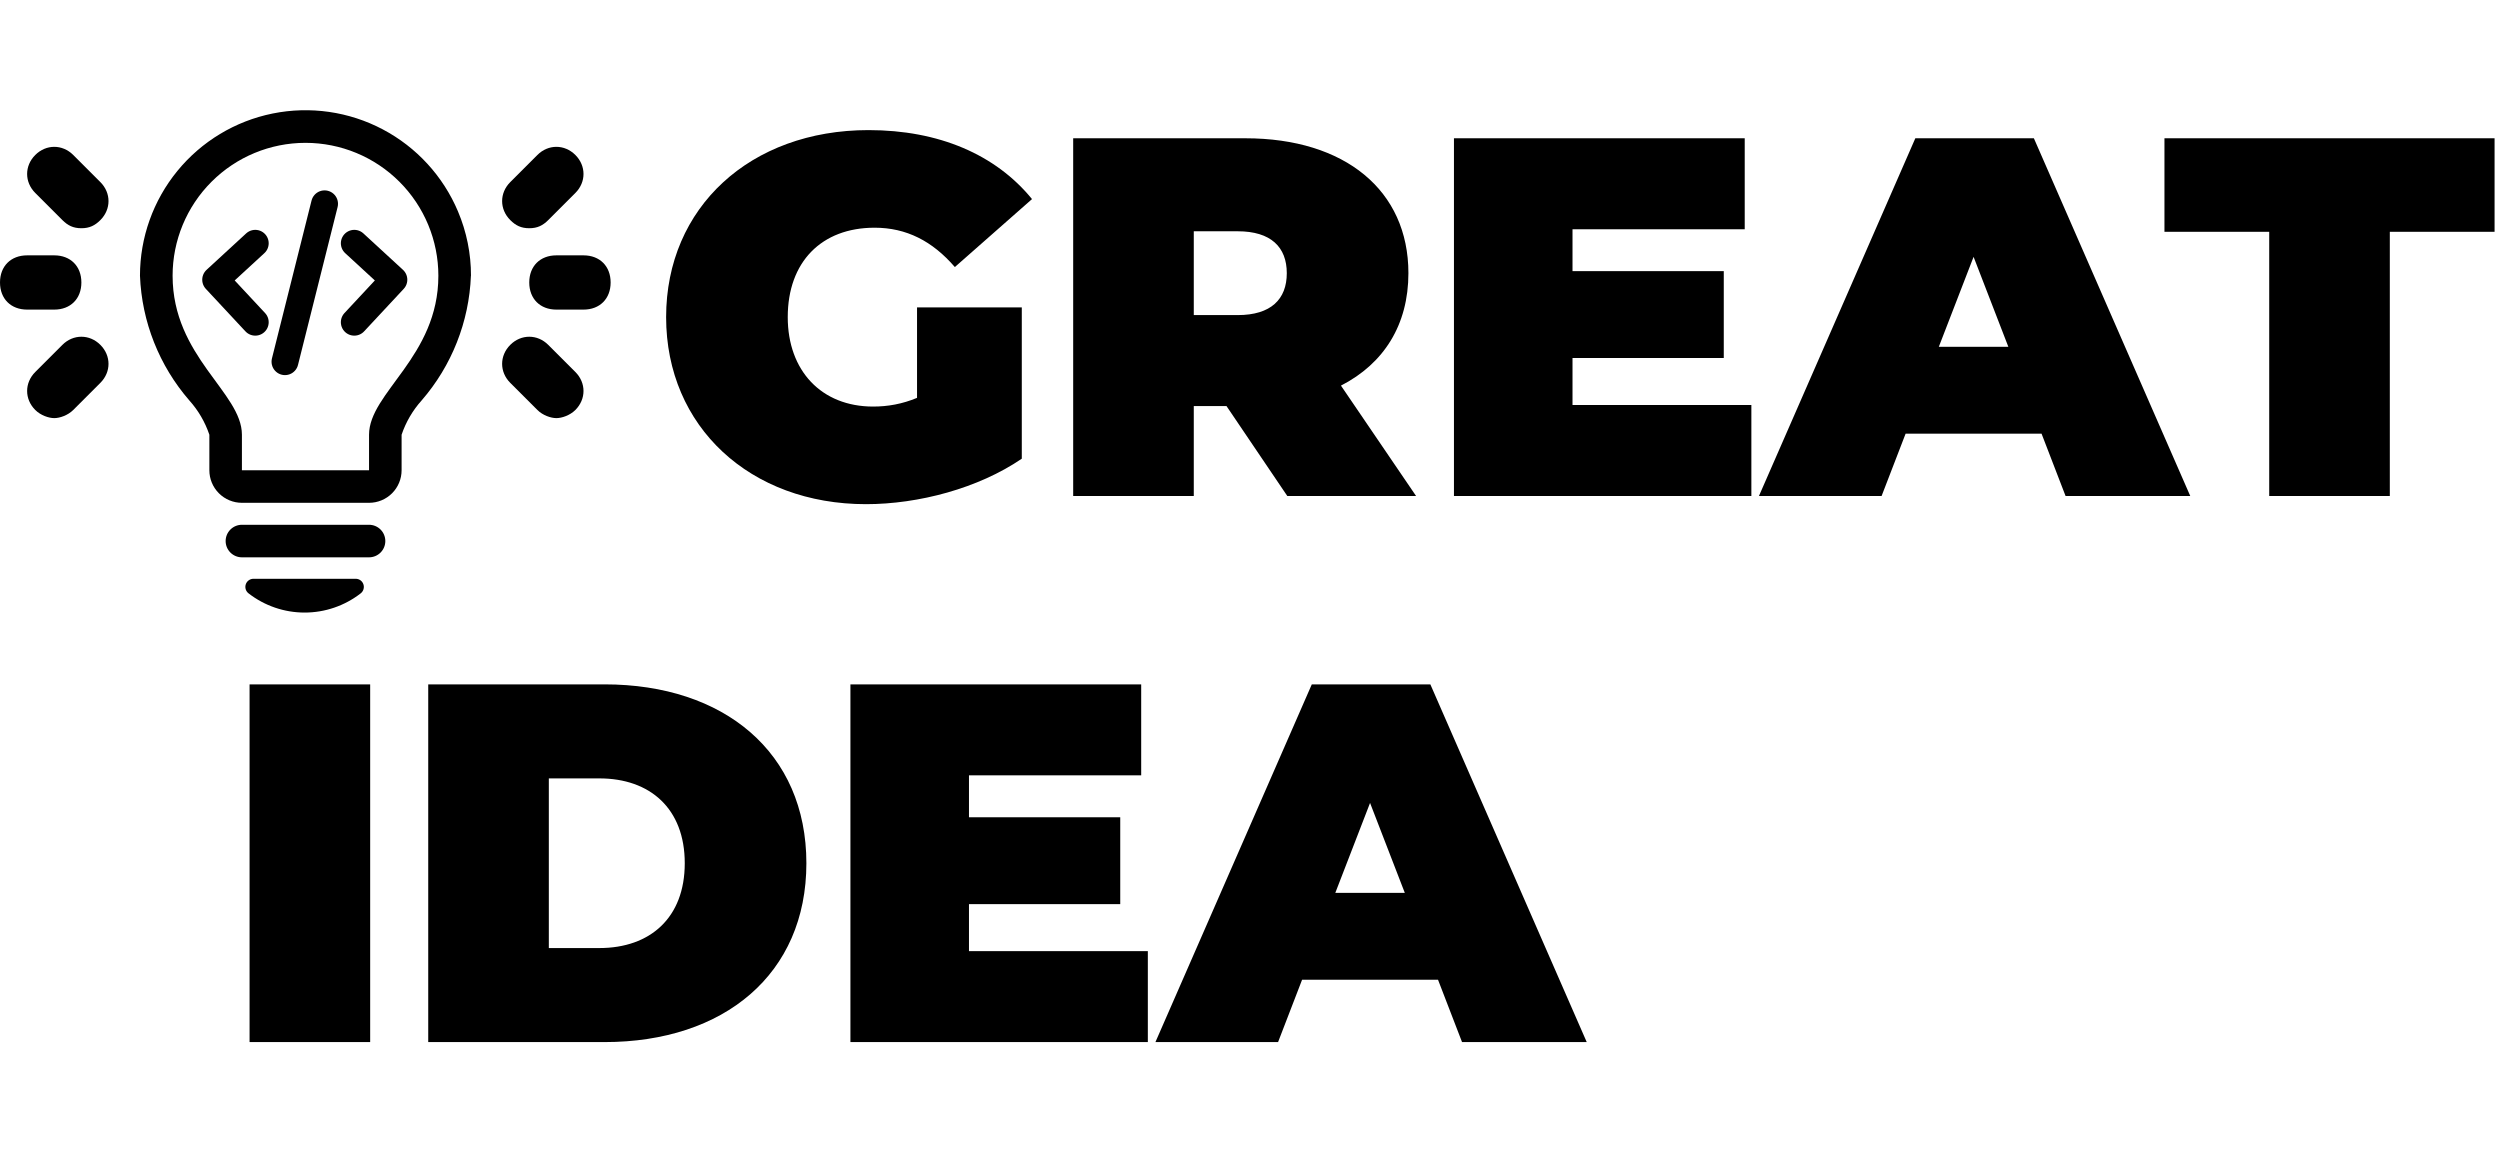
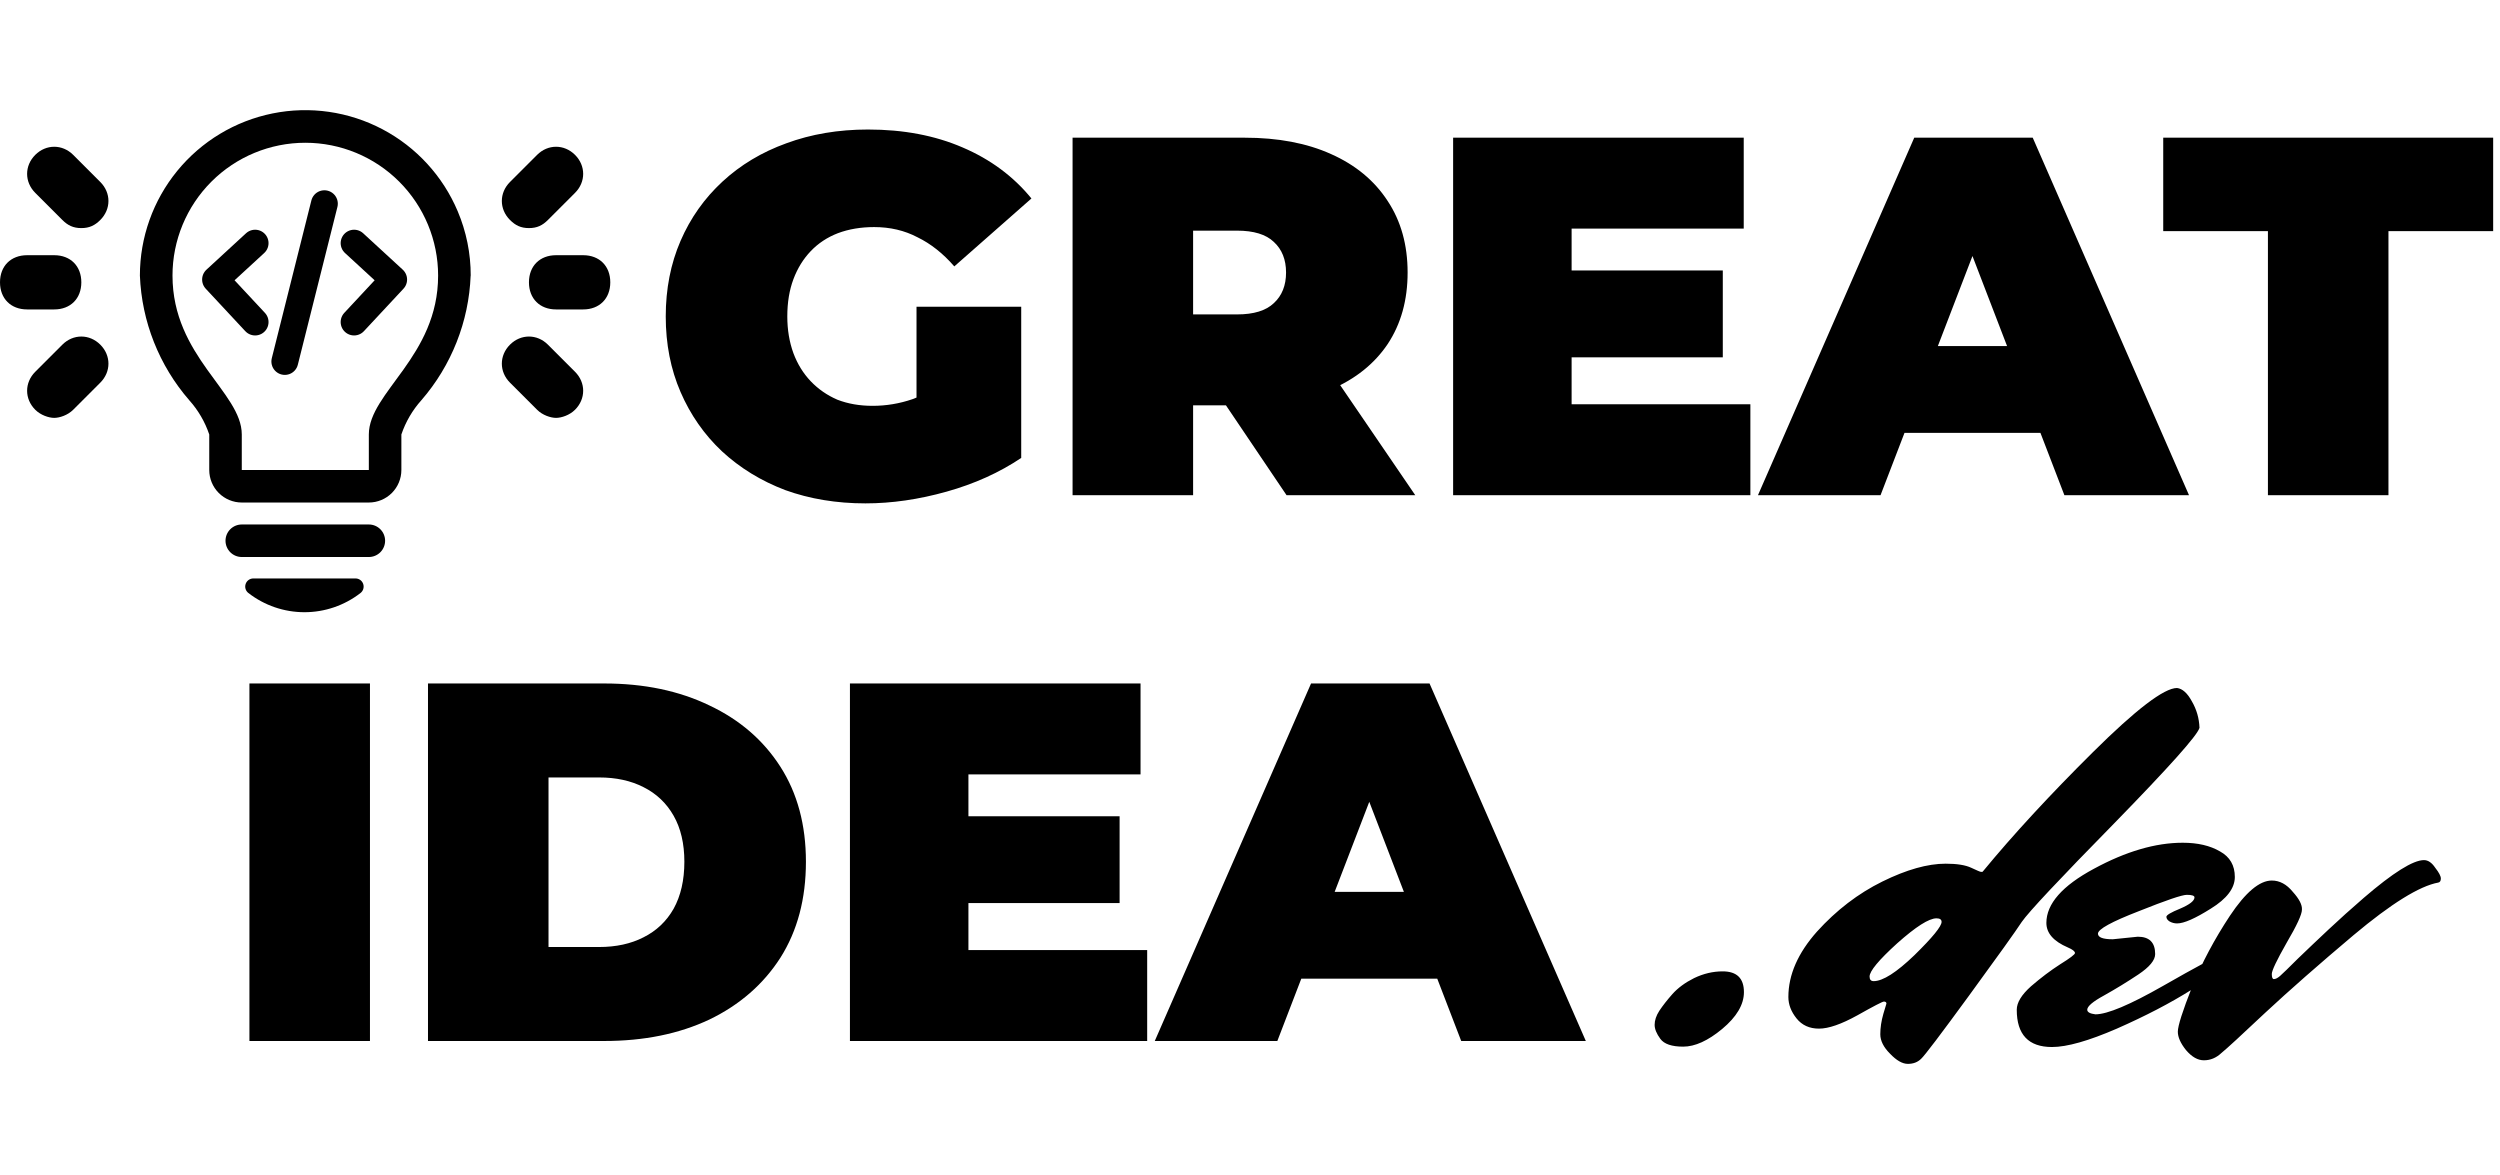
- <svg xmlns="http://www.w3.org/2000/svg" viewBox="0 0 499 233" fill="none" className="h-full w-full">
-   <path d="M183.04 79.416V61.362H203.95V91.554C195.28 97.47 183.346 100.632 172.84 100.632C149.788 100.632 132.958 85.23 132.958 63.3C132.958 41.37 149.788 25.968 173.35 25.968C187.426 25.968 198.748 30.864 205.99 39.738L190.588 53.304C186.1 48.102 180.898 45.45 174.574 45.45C163.966 45.45 157.234 52.284 157.234 63.3C157.234 74.01 163.966 81.15 174.268 81.15C177.226 81.15 180.082 80.64 183.04 79.416ZM256.945 99L244.807 81.048H238.279V99H214.207V27.6H248.581C268.471 27.6 281.119 38.004 281.119 54.528C281.119 64.83 276.223 72.582 267.655 76.968L282.649 99H256.945ZM256.843 54.528C256.843 49.326 253.681 46.164 247.051 46.164H238.279V62.892H247.051C253.681 62.892 256.843 59.73 256.843 54.528ZM313.873 80.844H349.573V99H290.209V27.6H348.247V45.756H313.873V54.12H344.065V71.46H313.873V80.844ZM412.287 99L407.493 86.556H380.361L375.567 99H351.087L382.299 27.6H405.963L437.175 99H412.287ZM386.991 69.216H400.863L393.927 51.264L386.991 69.216ZM452.935 99V46.266H432.025V27.6H497.917V46.266H477.007V99H452.935Z" fill="currentColor" />
-   <path d="M49.814 208V136.6H73.886V208H49.814ZM85.474 208V136.6H120.664C144.532 136.6 160.954 150.166 160.954 172.3C160.954 194.434 144.532 208 120.664 208H85.474ZM109.546 189.232H119.644C129.742 189.232 136.678 183.214 136.678 172.3C136.678 161.386 129.742 155.368 119.644 155.368H109.546V189.232ZM193.408 189.844H229.108V208H169.744V136.6H227.782V154.756H193.408V163.12H223.6V180.46H193.408V189.844ZM291.823 208L287.029 195.556H259.897L255.103 208H230.623L261.835 136.6H285.499L316.711 208H291.823ZM266.527 178.216H280.399L273.463 160.264L266.527 178.216Z" fill="currentColor" />
-   <path d="M50.951 48.559L43.046 55.831L50.951 64.315M70.715 48.559L78.62 55.831L70.715 64.315M64.785 40.68L56.88 72.193" stroke="currentColor" stroke-width="5.36" stroke-linecap="round" stroke-linejoin="round" />
-   <path d="M93.995 55.036C93.641 64.212 90.17 72.994 84.153 79.931C82.371 81.917 81.013 84.244 80.159 86.771V93.863C80.159 95.587 79.474 97.239 78.256 98.458C77.037 99.676 75.385 100.361 73.661 100.361H48.287C46.564 100.361 44.911 99.676 43.693 98.458C42.474 97.239 41.789 95.587 41.789 93.863V86.771C40.935 84.244 39.577 81.917 37.795 79.931C31.774 72.996 28.297 64.214 27.939 55.036C27.939 47.412 30.576 40.022 35.403 34.121C40.23 28.219 46.949 24.169 54.422 22.656C61.894 21.144 69.66 22.263 76.401 25.824C83.143 29.384 88.446 35.167 91.41 42.191C93.133 46.258 94.017 50.632 94.009 55.049L93.995 55.036ZM87.498 55.036C87.498 48.001 84.703 41.255 79.729 36.281C74.755 31.307 68.009 28.512 60.974 28.512C53.94 28.512 47.193 31.307 42.219 36.281C37.245 41.255 34.451 48.001 34.451 55.036C34.451 71.197 48.287 78.352 48.287 86.771V93.863H73.661V86.771C73.661 78.352 87.498 71.197 87.498 55.036ZM76.91 107.987C76.911 108.414 76.828 108.837 76.665 109.232C76.502 109.627 76.263 109.986 75.961 110.289C75.659 110.591 75.301 110.831 74.906 110.995C74.512 111.158 74.089 111.243 73.661 111.243H48.287C47.425 111.243 46.599 110.9 45.99 110.291C45.38 109.682 45.038 108.855 45.038 107.994C45.038 107.132 45.38 106.306 45.99 105.697C46.599 105.087 47.425 104.745 48.287 104.745H73.661C74.522 104.745 75.347 105.086 75.956 105.694C76.565 106.302 76.908 107.127 76.91 107.987ZM72.533 116.618C72.644 116.938 72.652 117.285 72.556 117.61C72.46 117.935 72.266 118.222 71.999 118.431C68.797 120.918 64.858 122.268 60.803 122.268C56.749 122.268 52.809 120.918 49.607 118.431C49.338 118.224 49.141 117.939 49.042 117.614C48.944 117.29 48.95 116.943 49.06 116.622C49.169 116.301 49.377 116.022 49.653 115.825C49.929 115.628 50.26 115.523 50.599 115.524H71.001C71.339 115.524 71.669 115.629 71.945 115.825C72.221 116.021 72.422 116.299 72.533 116.618Z" fill="currentColor" />
-   <path d="M109.429 68.836C107.263 66.671 104.014 66.671 101.848 68.836C99.683 71.002 99.683 74.251 101.848 76.417L107.263 81.831C108.346 82.914 109.97 83.456 111.053 83.456C112.136 83.456 113.761 82.914 114.844 81.831C117.009 79.665 117.009 76.417 114.844 74.251L109.429 68.836Z" fill="currentColor" />
-   <path d="M12.453 68.836C14.619 66.671 17.868 66.671 20.034 68.836C22.2 71.002 22.2 74.251 20.034 76.417L14.619 81.831C13.536 82.914 11.912 83.456 10.829 83.456C9.746 83.456 8.122 82.914 7.039 81.831C4.873 79.665 4.873 76.417 7.039 74.251L12.453 68.836Z" fill="currentColor" />
-   <path d="M116.468 50.968H111.053C107.805 50.968 105.639 53.134 105.639 56.383C105.639 59.631 107.805 61.797 111.053 61.797H116.468C119.717 61.797 121.882 59.631 121.882 56.383C121.882 53.134 119.717 50.968 116.468 50.968Z" fill="currentColor" />
-   <path d="M5.414 50.968H10.829C14.078 50.968 16.244 53.134 16.244 56.383C16.244 59.632 14.078 61.797 10.829 61.797H5.414C2.166 61.797 -0 59.632 -0 56.383C-0 53.134 2.166 50.968 5.414 50.968Z" fill="currentColor" />
-   <path d="M105.639 45.554C107.263 45.554 108.346 45.012 109.429 43.929L114.844 38.515C117.009 36.349 117.009 33.1 114.844 30.934C112.678 28.768 109.429 28.768 107.263 30.934L101.848 36.349C99.683 38.515 99.683 41.763 101.848 43.929C102.931 45.012 104.014 45.554 105.639 45.554Z" fill="currentColor" />
-   <path d="M16.244 45.554C14.619 45.554 13.536 45.012 12.453 43.929L7.039 38.515C4.873 36.349 4.873 33.1 7.039 30.934C9.205 28.768 12.453 28.768 14.619 30.934L20.034 36.349C22.2 38.515 22.2 41.763 20.034 43.929C18.951 45.012 17.868 45.554 16.244 45.554Z" fill="currentColor" />
+ <svg xmlns="http://www.w3.org/2000/svg" viewBox="0 0 313 147" fill="none">
+   <path d="M108.353 63.023C104.73 63.023 101.383 62.469 98.314 61.361C95.287 60.21 92.644 58.59 90.385 56.501C88.168 54.412 86.442 51.94 85.206 49.083C83.969 46.227 83.351 43.073 83.351 39.62C83.351 36.167 83.969 33.012 85.206 30.156C86.442 27.3 88.19 24.827 90.449 22.739C92.708 20.65 95.373 19.051 98.442 17.943C101.554 16.792 104.964 16.216 108.673 16.216C113.106 16.216 117.05 16.962 120.502 18.454C123.998 19.946 126.876 22.078 129.135 24.849L119.479 33.353C118.073 31.733 116.538 30.518 114.875 29.708C113.256 28.856 111.444 28.43 109.44 28.43C107.778 28.43 106.264 28.685 104.9 29.197C103.579 29.708 102.449 30.454 101.511 31.435C100.573 32.415 99.849 33.588 99.337 34.952C98.826 36.316 98.57 37.872 98.57 39.62C98.57 41.282 98.826 42.817 99.337 44.224C99.849 45.588 100.573 46.76 101.511 47.741C102.449 48.721 103.557 49.488 104.836 50.042C106.158 50.554 107.628 50.81 109.248 50.81C110.954 50.81 112.616 50.533 114.236 49.979C115.856 49.382 117.582 48.38 119.415 46.973L127.856 57.332C125.128 59.165 122.016 60.572 118.52 61.552C115.025 62.533 111.636 63.023 108.353 63.023ZM114.748 55.414V38.405H127.856V57.332L114.748 55.414ZM134.286 62V17.239H155.835C160.012 17.239 163.615 17.922 166.641 19.286C169.711 20.65 172.077 22.611 173.739 25.168C175.402 27.684 176.233 30.668 176.233 34.121C176.233 37.574 175.402 40.558 173.739 43.073C172.077 45.545 169.711 47.442 166.641 48.764C163.615 50.085 160.012 50.746 155.835 50.746H142.662L149.377 44.543V62H134.286ZM161.078 62L150.08 45.694H166.066L177.192 62H161.078ZM149.377 46.206L142.662 39.364H154.876C156.965 39.364 158.499 38.895 159.48 37.957C160.503 37.019 161.014 35.74 161.014 34.121C161.014 32.501 160.503 31.222 159.48 30.284C158.499 29.346 156.965 28.877 154.876 28.877H142.662L149.377 22.035V46.206ZM195.743 33.865H215.694V44.735H195.743V33.865ZM196.766 50.618H219.147V62H181.931V17.239H218.315V28.621H196.766V50.618ZM220.096 62L239.663 17.239H254.498L274.065 62H258.462L244.011 24.401H249.894L235.443 62H220.096ZM231.734 54.199L235.571 43.328H256.16L259.997 54.199H231.734ZM283.944 62V28.941H270.836V17.239H312.144V28.941H299.035V62H283.944Z" fill="currentColor" />
+   <path d="M31.228 130.332V85.571H46.319V130.332H31.228ZM53.584 130.332V85.571H75.644C80.632 85.571 85.022 86.488 88.816 88.321C92.61 90.111 95.573 92.669 97.705 95.994C99.836 99.319 100.902 103.284 100.902 107.888C100.902 112.534 99.836 116.541 97.705 119.909C95.573 123.234 92.61 125.813 88.816 127.646C85.022 129.437 80.632 130.332 75.644 130.332H53.584ZM68.674 118.566H75.005C77.136 118.566 78.99 118.161 80.568 117.351C82.188 116.541 83.445 115.348 84.34 113.77C85.236 112.151 85.683 110.19 85.683 107.888C85.683 105.628 85.236 103.71 84.34 102.133C83.445 100.555 82.188 99.362 80.568 98.552C78.99 97.742 77.136 97.337 75.005 97.337H68.674V118.566ZM120.224 102.197H140.174V113.067H120.224V102.197ZM121.247 118.95H143.627V130.332H106.412V85.571H142.796V96.953H121.247V118.95ZM144.577 130.332L164.144 85.571H178.979L198.545 130.332H182.943L168.492 92.733H174.375L159.923 130.332H144.577ZM156.215 122.531L160.051 111.66H180.641L184.478 122.531H156.215Z" fill="currentColor" />
+   <path d="M31.941 30.441L26.986 35L31.941 40.319M44.331 30.441L49.287 35L44.331 40.319M40.614 25.503L35.658 45.258" stroke="currentColor" stroke-width="3.36" stroke-linecap="round" stroke-linejoin="round" />
+   <path d="M58.925 34.502C58.704 40.254 56.527 45.76 52.755 50.109C51.639 51.353 50.787 52.812 50.252 54.397V58.843C50.252 59.923 49.822 60.959 49.058 61.723C48.294 62.487 47.258 62.916 46.178 62.916H30.271C29.191 62.916 28.155 62.487 27.391 61.723C26.627 60.959 26.198 59.923 26.198 58.843V54.397C25.662 52.812 24.81 51.353 23.694 50.109C19.919 45.761 17.739 40.255 17.515 34.502C17.515 29.722 19.168 25.09 22.194 21.39C25.22 17.69 29.432 15.151 34.117 14.203C38.801 13.255 43.67 13.957 47.896 16.189C52.122 18.421 55.446 22.046 57.305 26.45C58.385 28.999 58.939 31.741 58.934 34.51L58.925 34.502ZM54.852 34.502C54.852 30.092 53.1 25.863 49.982 22.744C46.864 19.626 42.635 17.874 38.225 17.874C33.815 17.874 29.585 19.626 26.467 22.744C23.349 25.863 21.597 30.092 21.597 34.502C21.597 44.633 30.271 49.118 30.271 54.397V58.843H46.178V54.397C46.178 49.118 54.852 44.633 54.852 34.502ZM48.215 67.697C48.215 67.965 48.163 68.23 48.061 68.478C47.959 68.725 47.809 68.95 47.62 69.14C47.431 69.329 47.206 69.48 46.959 69.582C46.711 69.685 46.446 69.738 46.178 69.738H30.271C29.731 69.738 29.213 69.523 28.831 69.141C28.449 68.759 28.234 68.241 28.234 67.701C28.234 67.161 28.449 66.643 28.831 66.261C29.213 65.879 29.731 65.665 30.271 65.665H46.178C46.718 65.665 47.235 65.879 47.617 66.26C47.999 66.641 48.214 67.157 48.215 67.697ZM45.471 73.108C45.54 73.308 45.545 73.526 45.485 73.73C45.425 73.933 45.303 74.113 45.136 74.244C43.129 75.803 40.659 76.649 38.117 76.649C35.575 76.649 33.106 75.803 31.099 74.244C30.93 74.115 30.806 73.936 30.744 73.732C30.683 73.529 30.687 73.311 30.756 73.11C30.824 72.909 30.954 72.734 31.127 72.611C31.3 72.487 31.508 72.421 31.72 72.422H44.51C44.722 72.422 44.929 72.488 45.102 72.611C45.275 72.734 45.401 72.907 45.471 73.108Z" fill="currentColor" />
+   <path d="M68.601 43.153C67.243 41.796 65.207 41.796 63.849 43.153C62.491 44.511 62.491 46.548 63.849 47.906L67.243 51.3C67.922 51.979 68.94 52.318 69.619 52.318C70.298 52.318 71.317 51.979 71.995 51.3C73.353 49.942 73.353 47.906 71.995 46.548L68.601 43.153Z" fill="currentColor" />
+   <path d="M7.807 43.153C9.165 41.796 11.201 41.796 12.559 43.153C13.917 44.511 13.917 46.548 12.559 47.906L9.165 51.3C8.486 51.979 7.468 52.318 6.789 52.318C6.11 52.318 5.092 51.979 4.413 51.3C3.055 49.942 3.055 47.906 4.413 46.548L7.807 43.153Z" fill="currentColor" />
+   <path d="M73.013 31.952H69.619C67.582 31.952 66.225 33.31 66.225 35.346C66.225 37.383 67.582 38.741 69.619 38.741H73.013C75.05 38.741 76.408 37.383 76.408 35.346C76.408 33.31 75.05 31.952 73.013 31.952Z" fill="currentColor" />
+   <path d="M3.395 31.952H6.789C8.826 31.952 10.183 33.31 10.183 35.346C10.183 37.383 8.826 38.741 6.789 38.741H3.395C1.358 38.741 0 37.383 0 35.346C0 33.31 1.358 31.952 3.395 31.952Z" fill="currentColor" />
+   <path d="M66.225 28.557C67.243 28.557 67.922 28.218 68.601 27.539L71.995 24.145C73.353 22.787 73.353 20.75 71.995 19.392C70.638 18.035 68.601 18.035 67.243 19.392L63.849 22.787C62.491 24.145 62.491 26.181 63.849 27.539C64.528 28.218 65.207 28.557 66.225 28.557Z" fill="currentColor" />
+   <path d="M10.183 28.557C9.165 28.557 8.486 28.218 7.807 27.539L4.413 24.145C3.055 22.787 3.055 20.75 4.413 19.392C5.77 18.035 7.807 18.035 9.165 19.392L12.559 22.787C13.917 24.145 13.917 26.181 12.559 27.539C11.88 28.218 11.201 28.557 10.183 28.557Z" fill="currentColor" />
+   <path d="M215.675 121.615C217.452 121.615 218.34 122.482 218.34 124.215C218.34 125.775 217.43 127.313 215.61 128.83C213.833 130.303 212.208 131.04 210.735 131.04C209.305 131.04 208.352 130.715 207.875 130.065C207.398 129.415 207.16 128.83 207.16 128.31C207.16 127.747 207.355 127.162 207.745 126.555C208.178 125.905 208.72 125.212 209.37 124.475C210.063 123.695 210.973 123.023 212.1 122.46C213.27 121.897 214.462 121.615 215.675 121.615ZM236.181 125.652C236.181 125.482 236.074 125.396 235.861 125.396C235.69 125.396 234.582 125.972 232.536 127.123C230.533 128.231 228.934 128.785 227.741 128.785C226.547 128.785 225.609 128.359 224.927 127.506C224.245 126.654 223.904 125.759 223.904 124.821C223.904 122.05 225.098 119.322 227.485 116.637C229.915 113.951 232.643 111.862 235.669 110.37C238.696 108.878 241.338 108.133 243.598 108.133C245.004 108.133 246.07 108.303 246.795 108.644C247.519 108.985 247.924 109.156 248.01 109.156H248.137C248.223 109.156 248.265 109.134 248.265 109.092C252.059 104.488 256.641 99.522 262.012 94.194C267.426 88.823 270.943 86.137 272.563 86.137C273.245 86.222 273.863 86.777 274.417 87.8C275.014 88.823 275.333 89.931 275.376 91.124C275.12 92.062 271.561 96.048 264.698 103.081C257.835 110.072 253.977 114.186 253.125 115.422C252.315 116.658 250.12 119.727 246.539 124.629C242.958 129.531 240.955 132.174 240.529 132.558C240.102 132.984 239.548 133.197 238.866 133.197C238.184 133.197 237.438 132.771 236.628 131.918C235.818 131.108 235.413 130.298 235.413 129.488C235.413 128.679 235.541 127.826 235.797 126.931L236.181 125.652ZM242.447 114.974C241.509 114.974 239.868 116.018 237.523 118.107C235.222 120.196 234.071 121.581 234.071 122.263C234.071 122.647 234.241 122.839 234.582 122.839C235.733 122.839 237.438 121.752 239.697 119.578C241.957 117.361 243.086 115.976 243.086 115.422C243.086 115.123 242.873 114.974 242.447 114.974ZM264.519 117.596L267.652 117.276C269.101 117.276 269.826 118.001 269.826 119.45C269.826 120.217 269.122 121.07 267.716 122.008C266.309 122.945 264.881 123.819 263.432 124.629C262.025 125.396 261.322 125.993 261.322 126.419C261.322 126.718 261.663 126.91 262.345 126.995C263.837 126.995 266.671 125.801 270.849 123.414C275.026 121.027 277.264 119.834 277.562 119.834C278.159 119.834 278.457 120.132 278.457 120.729C278.415 121.155 277.051 122.221 274.365 123.926C271.722 125.588 268.611 127.208 265.03 128.785C261.492 130.32 258.785 131.087 256.91 131.087C253.968 131.087 252.498 129.531 252.498 126.419C252.498 125.524 253.095 124.544 254.288 123.478C255.524 122.412 256.739 121.496 257.933 120.729C259.169 119.961 259.787 119.493 259.787 119.322C259.787 119.109 259.489 118.874 258.892 118.619C257.102 117.851 256.206 116.828 256.206 115.55C256.206 113.162 258.189 110.903 262.153 108.772C266.16 106.598 269.868 105.511 273.278 105.511C275.154 105.511 276.71 105.873 277.946 106.598C279.182 107.28 279.8 108.346 279.8 109.795C279.8 111.202 278.799 112.523 276.795 113.759C274.834 114.995 273.428 115.613 272.575 115.613C272.234 115.613 271.914 115.528 271.616 115.358C271.36 115.187 271.232 114.995 271.232 114.782C271.232 114.569 271.808 114.228 272.959 113.759C274.152 113.248 274.749 112.779 274.749 112.353C274.749 112.139 274.429 112.033 273.79 112.033C273.193 112.033 271.19 112.715 267.78 114.079C264.369 115.4 262.664 116.338 262.664 116.892C262.664 117.361 263.282 117.596 264.519 117.596ZM275.925 132.749C275.158 132.749 274.412 132.323 273.687 131.471C273.005 130.618 272.664 129.851 272.664 129.169C272.664 128.444 273.261 126.569 274.455 123.542C275.691 120.516 277.268 117.553 279.186 114.654C281.147 111.713 282.895 110.243 284.429 110.243C285.41 110.243 286.284 110.711 287.051 111.649C287.861 112.544 288.244 113.29 288.202 113.887C288.202 114.484 287.562 115.869 286.284 118.043C285.047 120.217 284.429 121.517 284.429 121.944C284.429 122.37 284.515 122.583 284.685 122.583C284.898 122.583 285.154 122.455 285.452 122.199C285.793 121.901 286.539 121.176 287.69 120.025C288.884 118.874 290.163 117.66 291.527 116.381C292.891 115.102 294.361 113.781 295.939 112.416C299.604 109.262 302.119 107.685 303.484 107.685C303.995 107.685 304.464 108.005 304.89 108.644C305.359 109.241 305.594 109.688 305.594 109.987C305.594 110.285 305.487 110.456 305.274 110.498C302.929 110.925 299.391 113.12 294.66 117.084C290.312 120.75 286.625 123.99 283.598 126.803C280.614 129.616 278.781 131.3 278.099 131.854C277.46 132.451 276.735 132.749 275.925 132.749Z" fill="currentColor" />
</svg>
